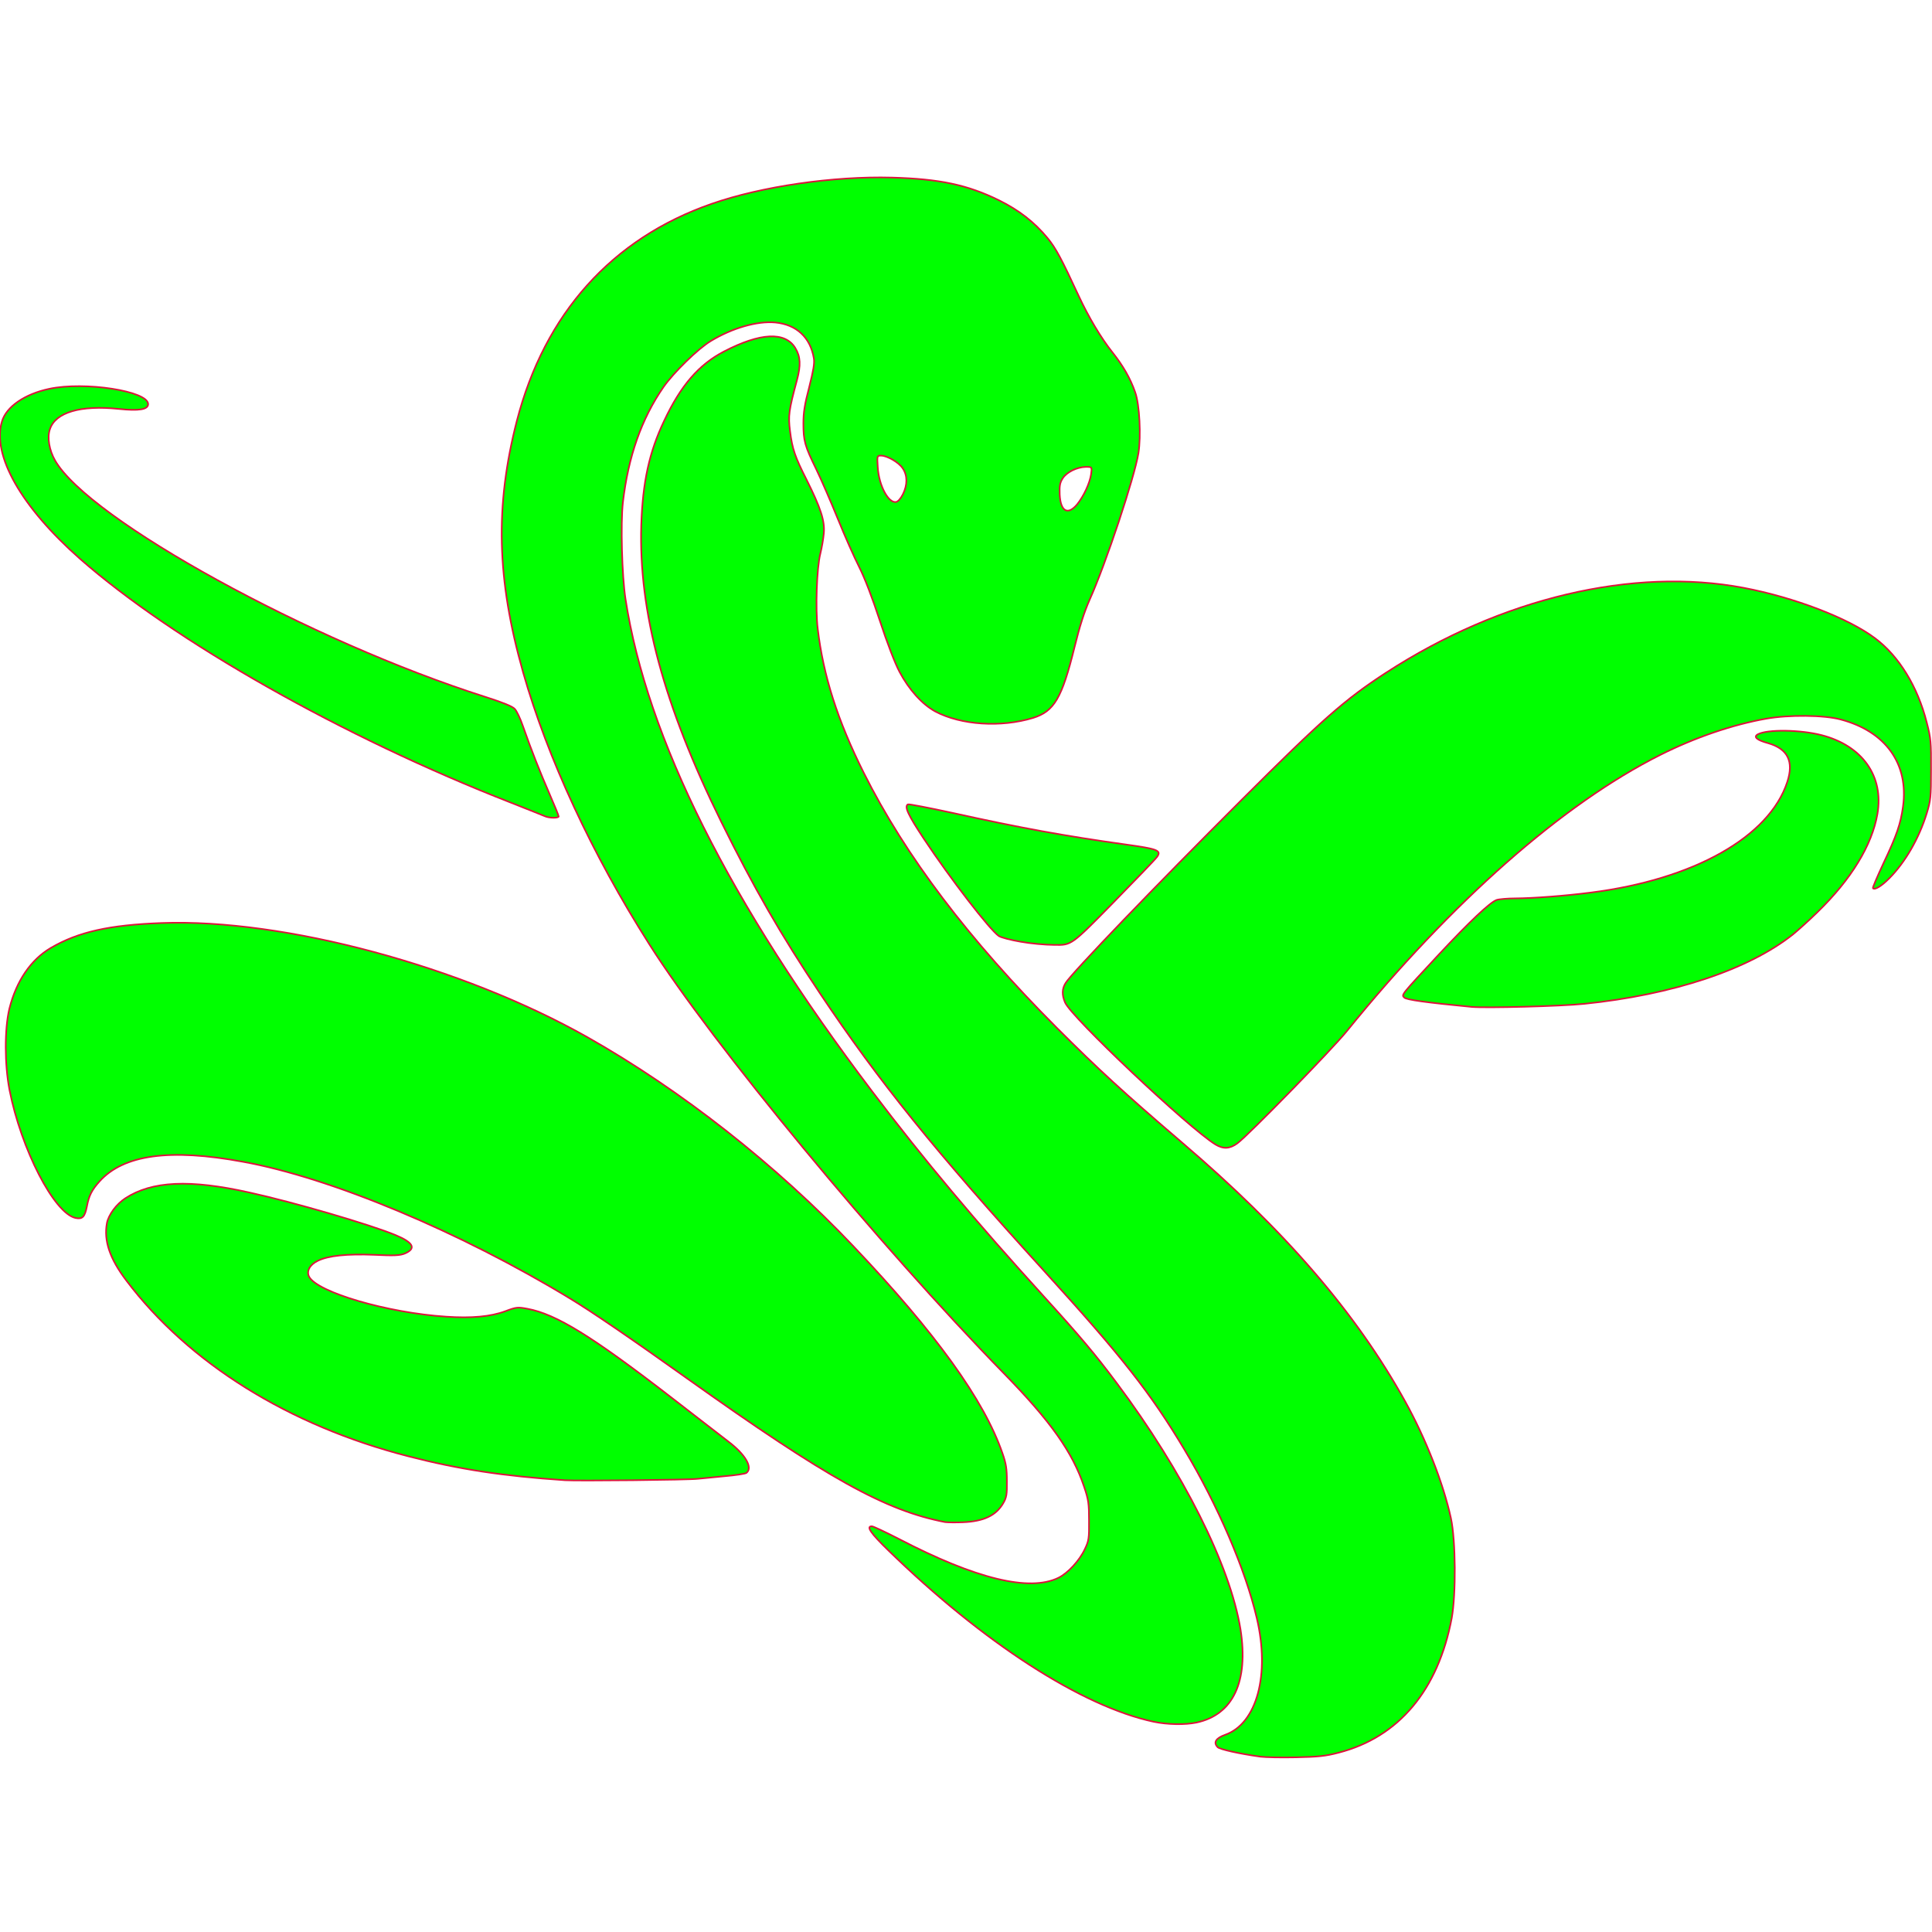
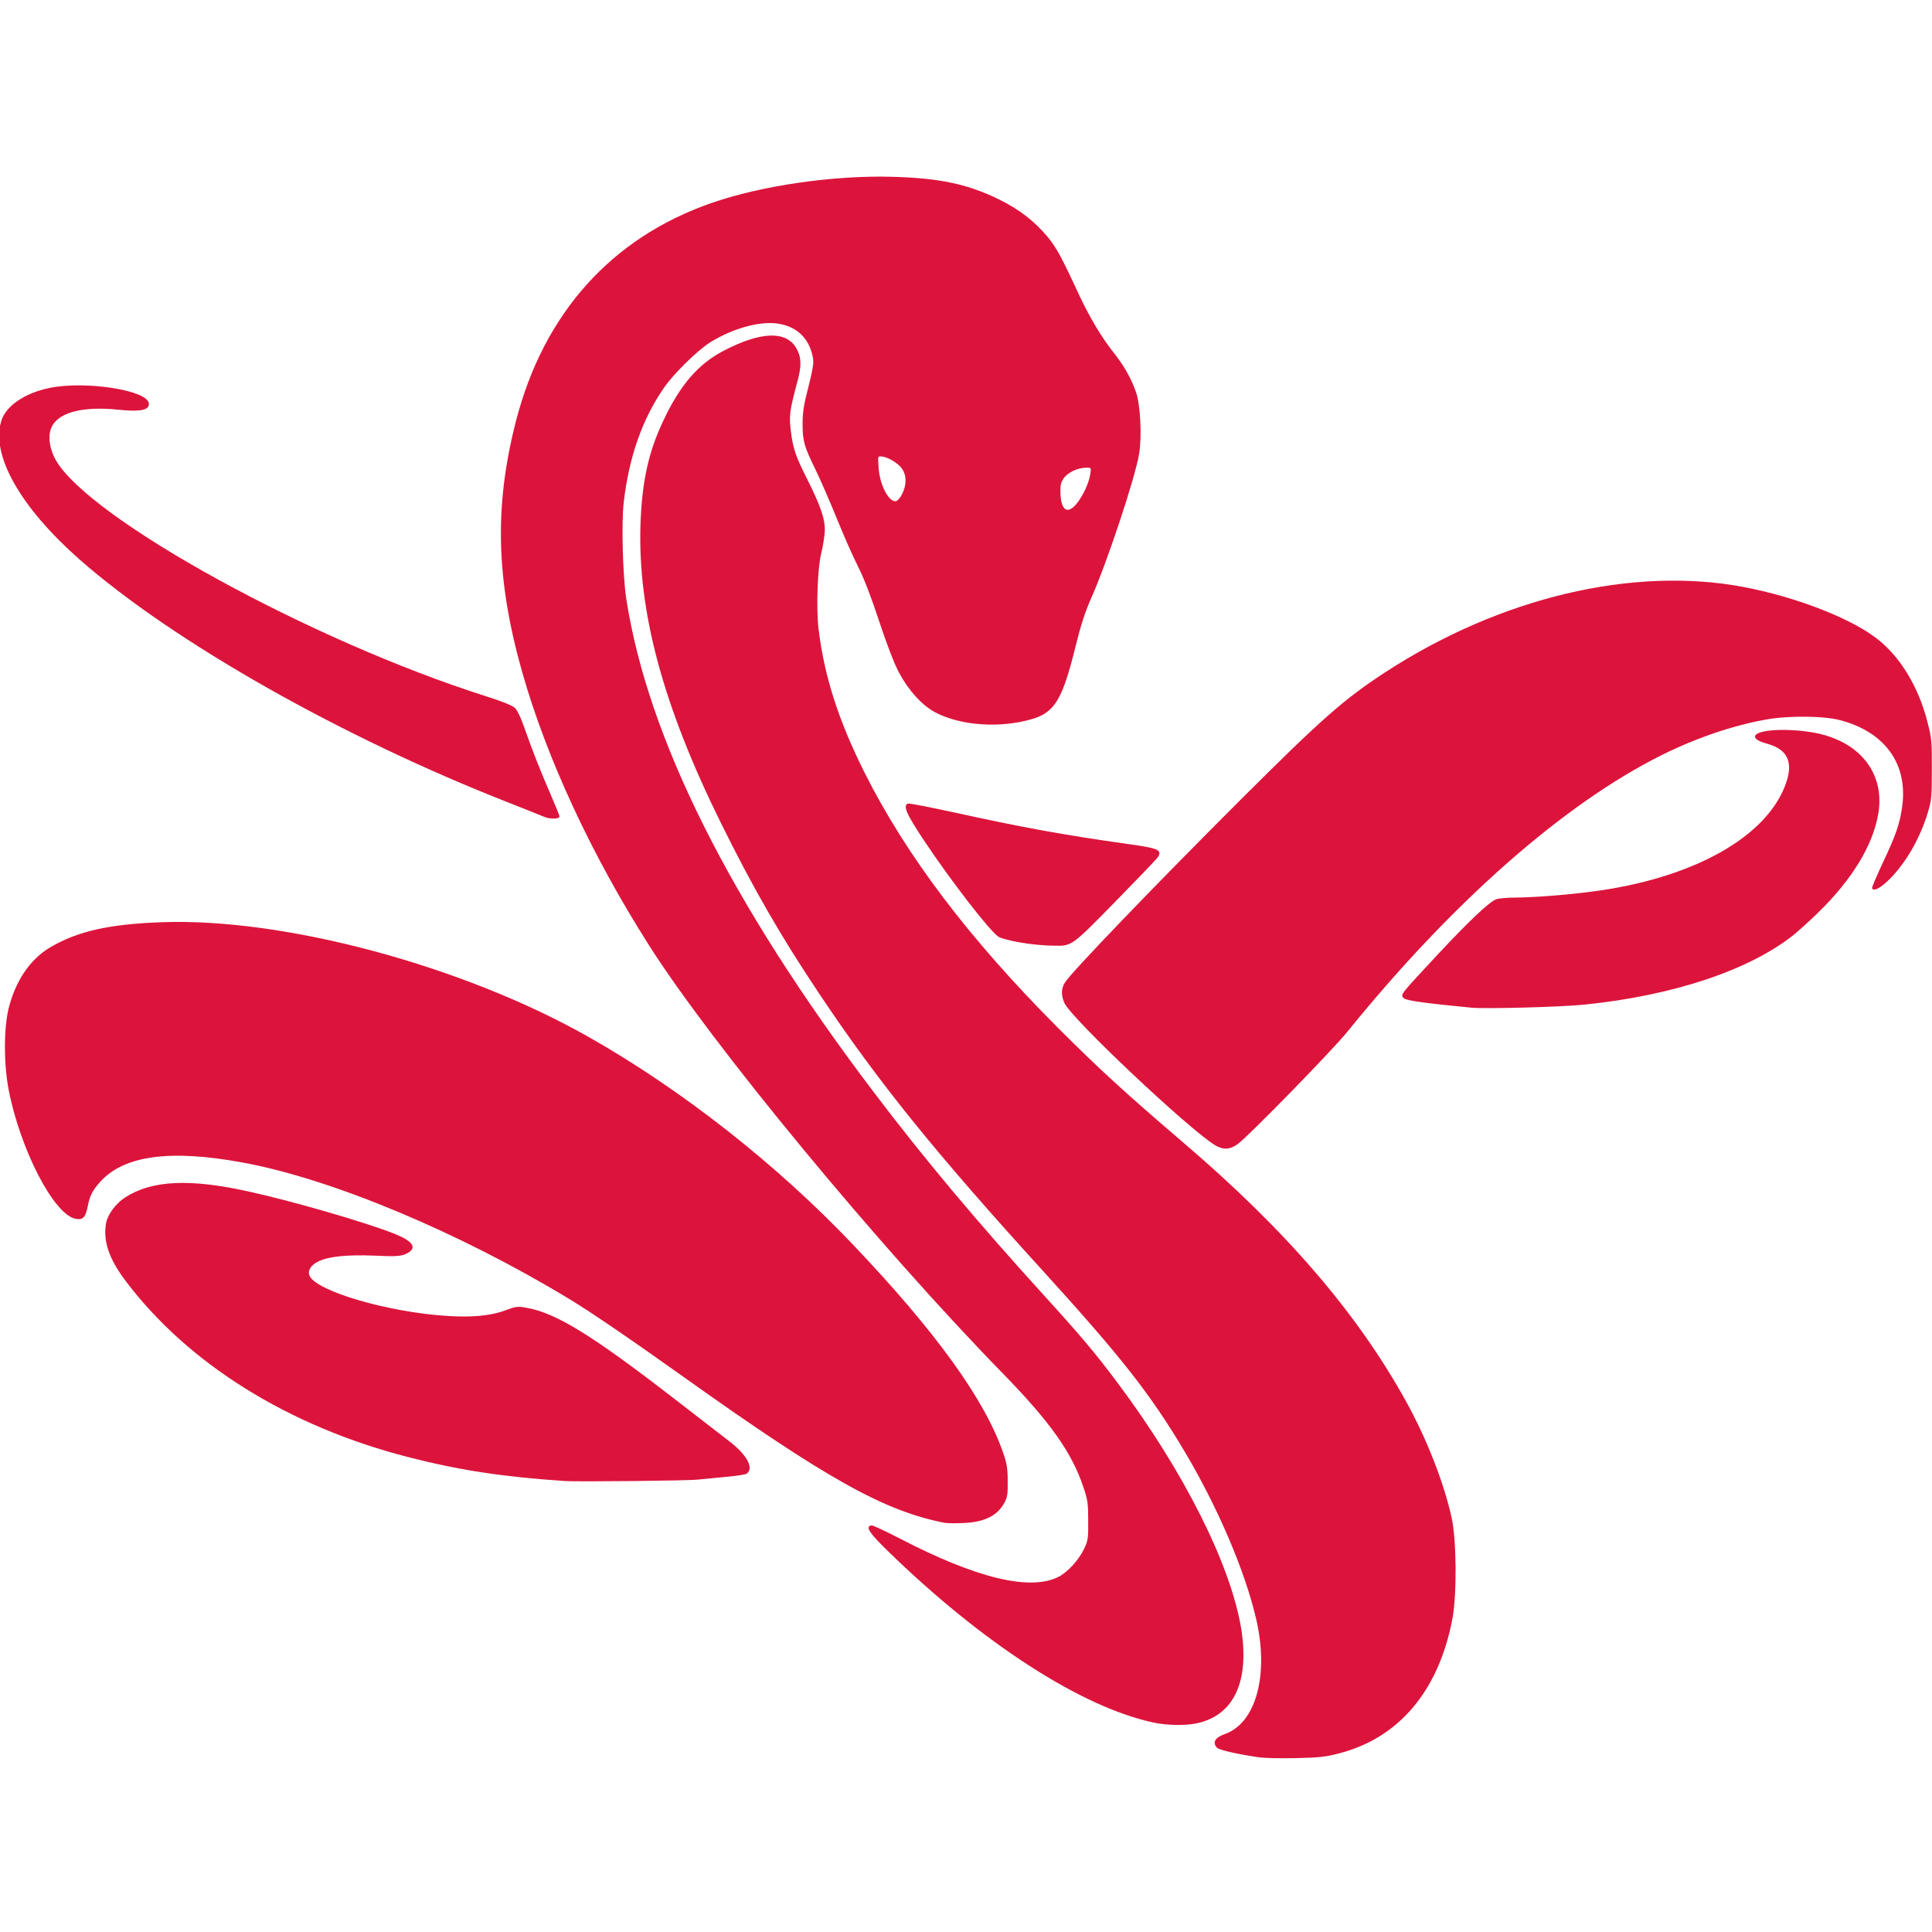
<svg xmlns="http://www.w3.org/2000/svg" width="1200" height="1200" viewBox="0 0 12000 12000">
-   <g fill="lime" stroke="crimson" stroke-width="10">
+   <g fill="crimson" stroke="crimson" stroke-width="10">
    <g>
      <path d="M7828 10911 c-129 -18 -251 -45 -265 -59 -28 -29 -12 -56 47 -77 197 -70 279 -374 196 -725 -71 -302 -241 -698 -451 -1049 -208 -348 -389 -578 -871 -1108 -673 -739 -1027 -1178 -1391 -1723 -242 -362 -411 -656 -613 -1065 -357 -723 -514 -1306 -497 -1845 9 -265 49 -451 142 -646 104 -221 216 -350 372 -431 225 -117 380 -125 443 -21 32 53 35 106 10 199 -51 189 -55 222 -43 316 14 112 31 161 103 303 87 174 114 255 107 332 -3 35 -13 92 -22 128 -22 89 -31 341 -16 465 35 293 123 569 286 895 259 517 650 1033 1200 1585 256 256 414 401 775 710 641 547 1084 1061 1388 1610 129 233 237 509 284 725 30 140 32 471 5 620 -84 447 -329 740 -702 836 -83 22 -128 26 -265 29 -91 2 -191 0 -222 -4z" />
      <path d="M7165 10694 c-445 -95 -1058 -490 -1647 -1064 -110 -107 -140 -150 -103 -150 9 0 85 36 169 79 477 248 810 329 990 241 58 -28 131 -107 164 -178 25 -52 27 -67 26 -177 0 -107 -3 -130 -31 -212 -71 -213 -208 -406 -498 -703 -771 -789 -1811 -2048 -2202 -2665 -356 -560 -633 -1158 -784 -1689 -164 -579 -175 -1032 -39 -1561 172 -666 591 -1134 1210 -1349 309 -108 757 -173 1120 -163 295 8 470 45 665 141 125 62 219 135 301 234 52 63 87 129 195 362 60 129 138 260 209 349 65 82 111 161 141 248 27 75 37 271 20 378 -25 152 -201 683 -303 910 -34 77 -62 165 -94 295 -78 316 -126 398 -257 439 -200 61 -448 45 -608 -40 -81 -44 -163 -135 -222 -246 -29 -55 -77 -180 -122 -317 -47 -143 -94 -266 -129 -335 -31 -61 -90 -194 -132 -298 -42 -103 -102 -242 -134 -308 -72 -147 -80 -177 -80 -286 0 -67 8 -118 36 -224 26 -104 34 -148 29 -179 -22 -131 -108 -210 -240 -223 -112 -10 -266 34 -400 115 -80 48 -231 196 -294 286 -137 198 -219 433 -252 716 -15 132 -6 456 16 600 134 866 646 1889 1533 3060 318 420 645 810 1068 1275 220 242 318 358 450 535 414 553 705 1134 769 1530 51 324 -46 531 -273 579 -71 15 -182 13 -267 -5z m-475 -7561 c41 -51 79 -132 87 -188 6 -45 6 -45 -33 -45 -55 1 -120 33 -144 72 -17 27 -20 46 -18 99 5 106 50 131 108 62z m-1082 -63 c29 -58 29 -117 -1 -161 -24 -37 -97 -79 -135 -79 -24 0 -25 1 -20 73 7 112 65 222 113 215 12 -2 29 -20 43 -48z" />
      <path d="M5870 9454 c-372 -72 -730 -271 -1602 -892 -345 -246 -594 -416 -728 -497 -684 -415 -1482 -749 -2031 -849 -454 -84 -742 -44 -891 122 -47 52 -66 89 -78 154 -13 67 -28 82 -71 73 -133 -29 -338 -428 -410 -795 -31 -161 -31 -378 -1 -504 43 -172 133 -305 257 -378 171 -100 363 -143 690 -155 759 -28 1865 269 2645 710 580 328 1176 796 1651 1298 511 538 812 956 925 1284 23 65 28 98 28 175 1 82 -2 101 -23 137 -44 76 -121 113 -251 118 -47 2 -96 1 -110 -1z" />
      <path d="M3510 9194 c-386 -26 -657 -67 -975 -149 -740 -190 -1363 -578 -1750 -1091 -104 -137 -141 -248 -121 -357 10 -52 59 -118 114 -154 165 -108 401 -119 772 -36 278 61 749 199 906 264 113 47 131 84 58 115 -30 12 -64 14 -188 8 -170 -7 -287 5 -352 37 -50 24 -72 65 -54 99 52 97 487 224 850 248 158 11 278 0 369 -34 69 -26 77 -26 137 -15 178 33 401 170 899 555 154 119 311 240 348 269 107 81 154 162 114 195 -6 6 -68 15 -137 21 -69 7 -143 14 -165 16 -51 7 -752 14 -825 9z" />
      <path d="M7550 7109 c-167 -102 -897 -791 -935 -883 -20 -47 -19 -85 4 -121 40 -64 556 -601 1091 -1135 500 -499 642 -625 901 -793 712 -462 1532 -656 2219 -526 316 60 650 188 816 313 149 111 265 301 321 522 26 100 28 124 27 294 0 172 -2 191 -27 273 -48 155 -133 302 -232 402 -50 50 -90 74 -102 62 -3 -3 27 -72 65 -154 83 -175 107 -245 122 -354 36 -265 -108 -466 -387 -540 -102 -28 -324 -30 -463 -5 -209 37 -443 117 -658 225 -606 304 -1297 913 -1947 1716 -92 114 -611 646 -679 696 -47 35 -88 37 -136 8z" />
      <path d="M9140 6254 c-279 -27 -405 -44 -418 -58 -18 -18 -23 -12 220 -273 185 -198 311 -317 353 -333 14 -5 68 -10 118 -10 114 -1 303 -15 467 -36 639 -81 1109 -345 1221 -687 42 -128 3 -206 -119 -241 -70 -19 -93 -39 -64 -55 59 -32 264 -29 396 5 253 65 388 255 347 490 -34 195 -163 406 -373 610 -51 50 -120 112 -152 138 -274 218 -746 375 -1296 431 -143 15 -612 27 -700 19z" />
      <path d="M6338 5849 c-60 -10 -120 -26 -134 -35 -55 -37 -300 -354 -465 -603 -100 -151 -123 -201 -100 -215 5 -3 129 21 277 53 425 94 696 143 1074 196 201 28 225 37 197 77 -9 13 -132 141 -274 286 -258 263 -258 263 -363 261 -58 0 -153 -9 -212 -20z" />
      <path d="M3385 5070 c-11 -5 -107 -43 -213 -85 -1042 -407 -2091 -1001 -2675 -1514 -364 -321 -548 -643 -485 -853 27 -92 142 -171 294 -203 221 -47 614 14 614 95 0 34 -57 43 -182 30 -237 -25 -394 21 -428 126 -18 52 -4 131 32 194 210 367 1585 1123 2674 1469 107 34 168 59 181 74 12 12 35 60 51 107 51 146 108 290 166 423 31 71 56 133 56 138 0 11 -58 11 -85 -1z" />
    </g>
  </g>
</svg>
